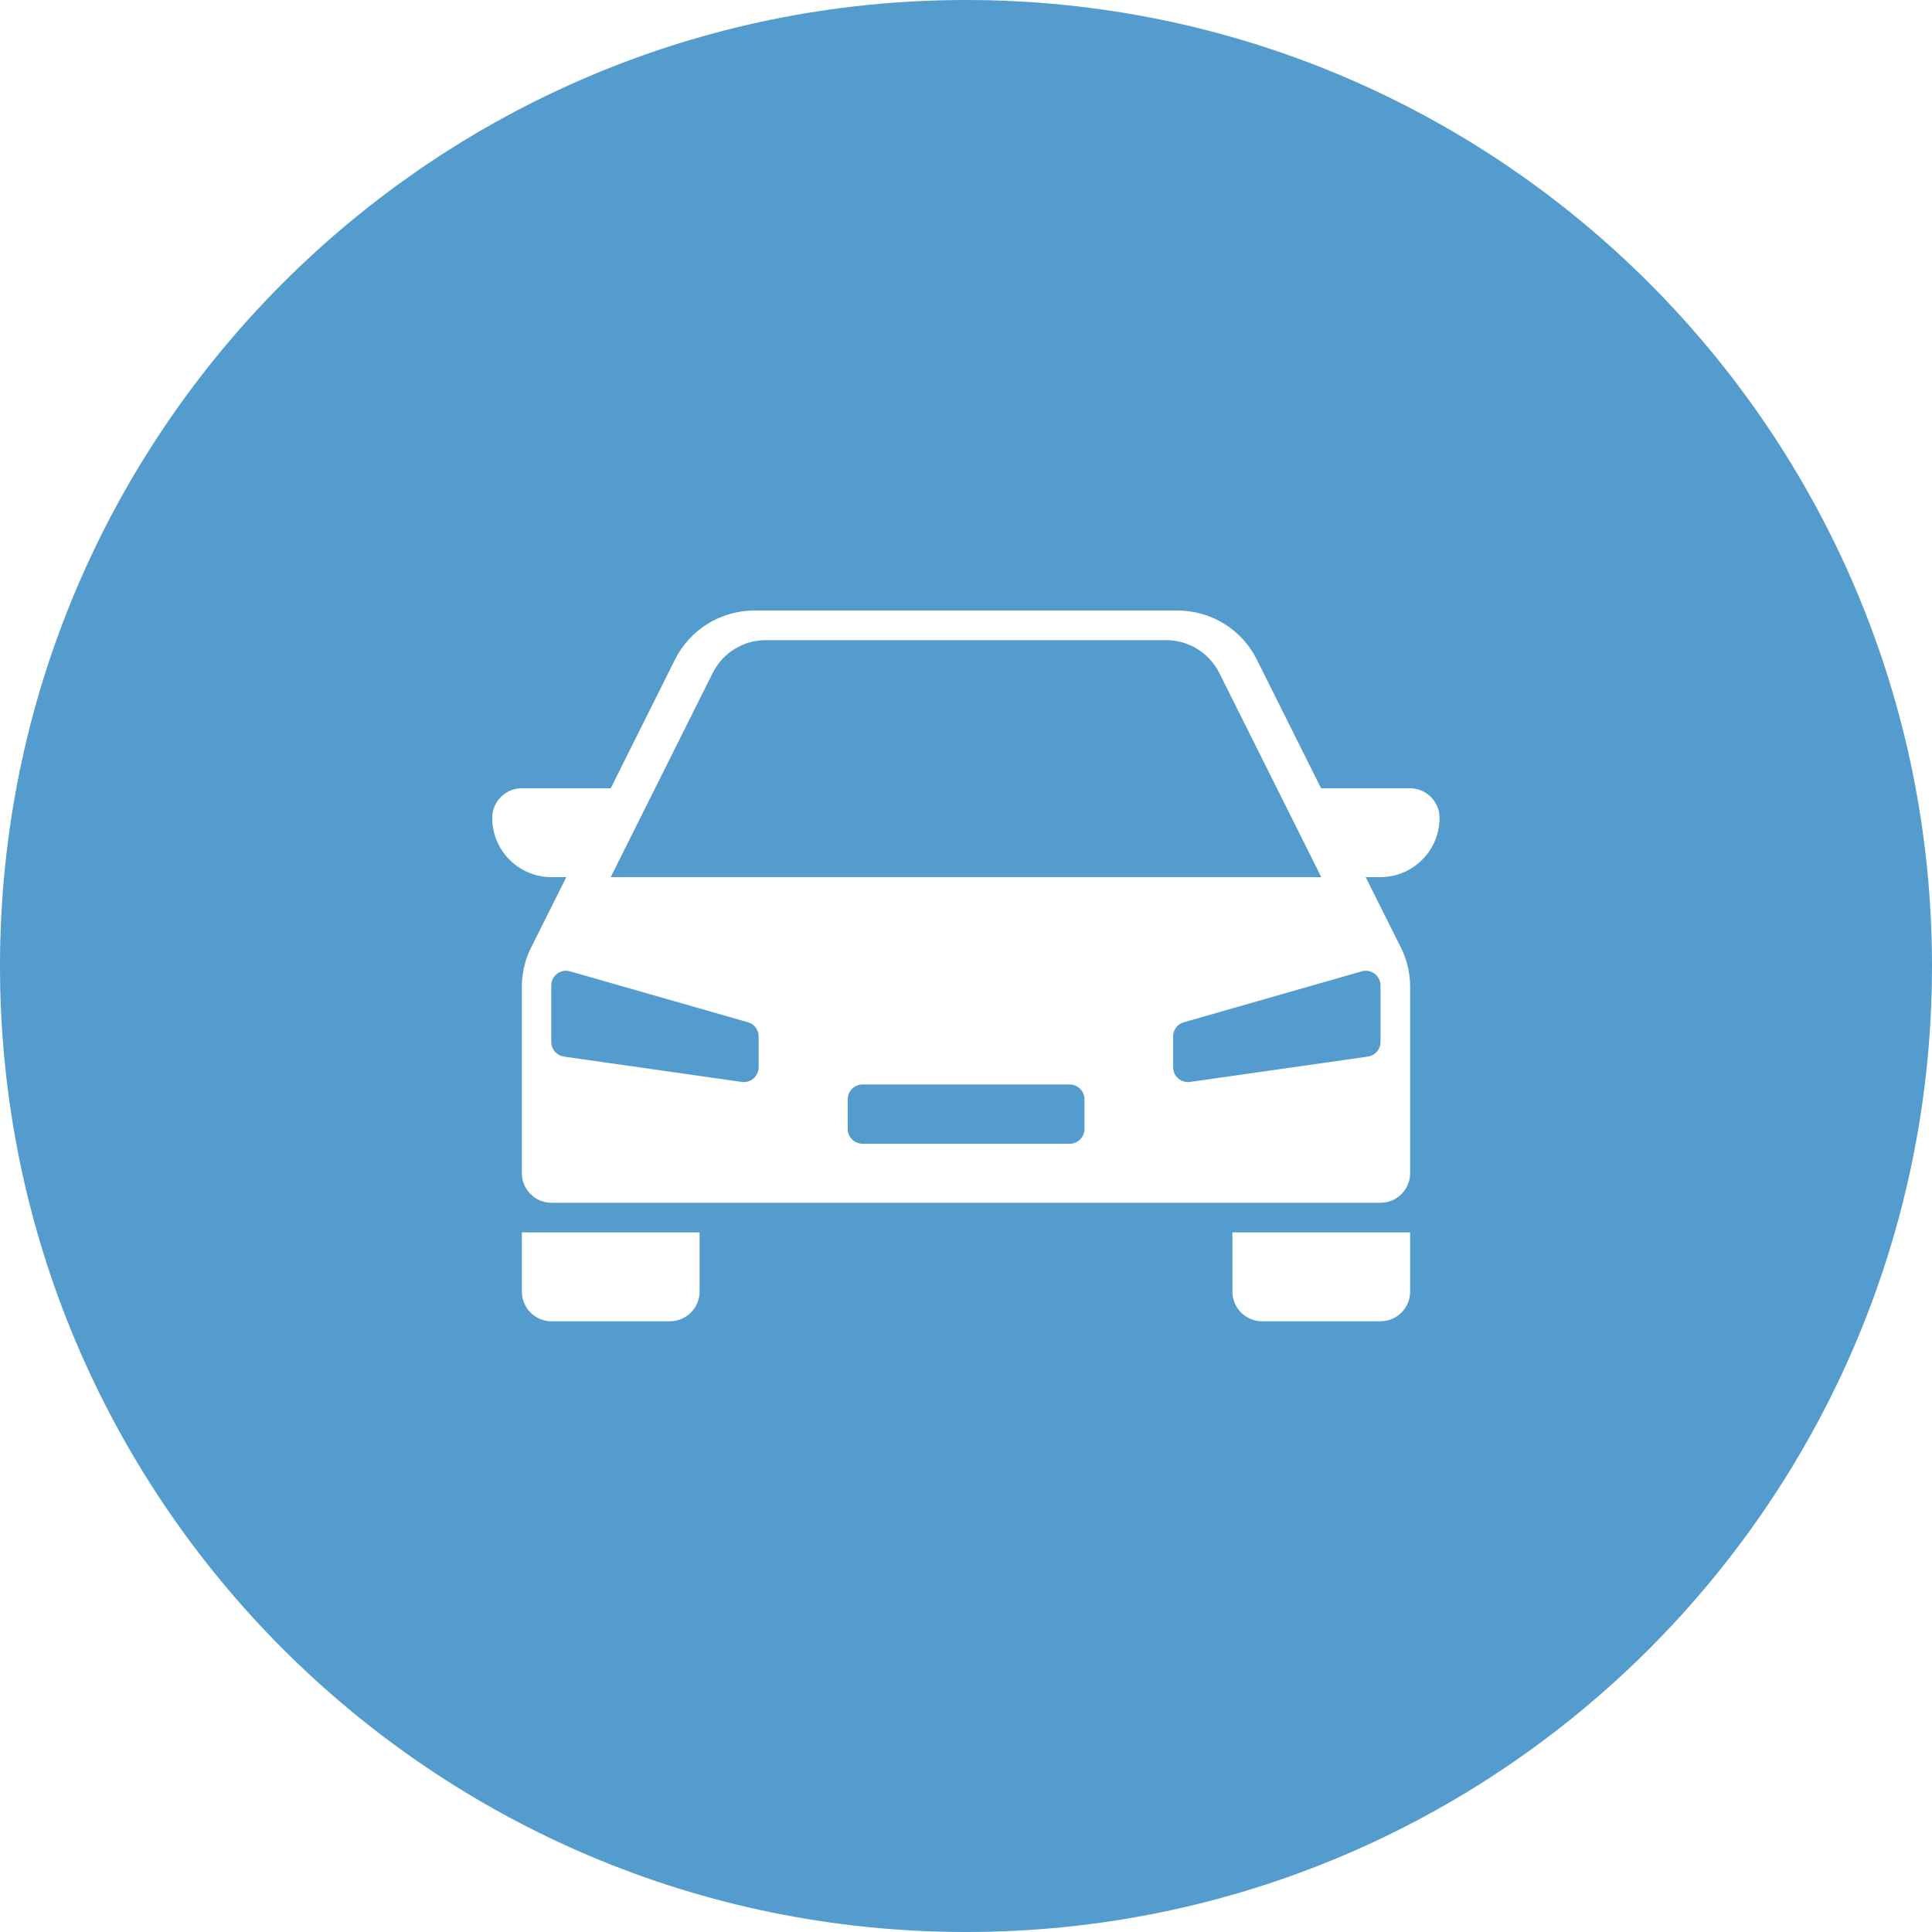
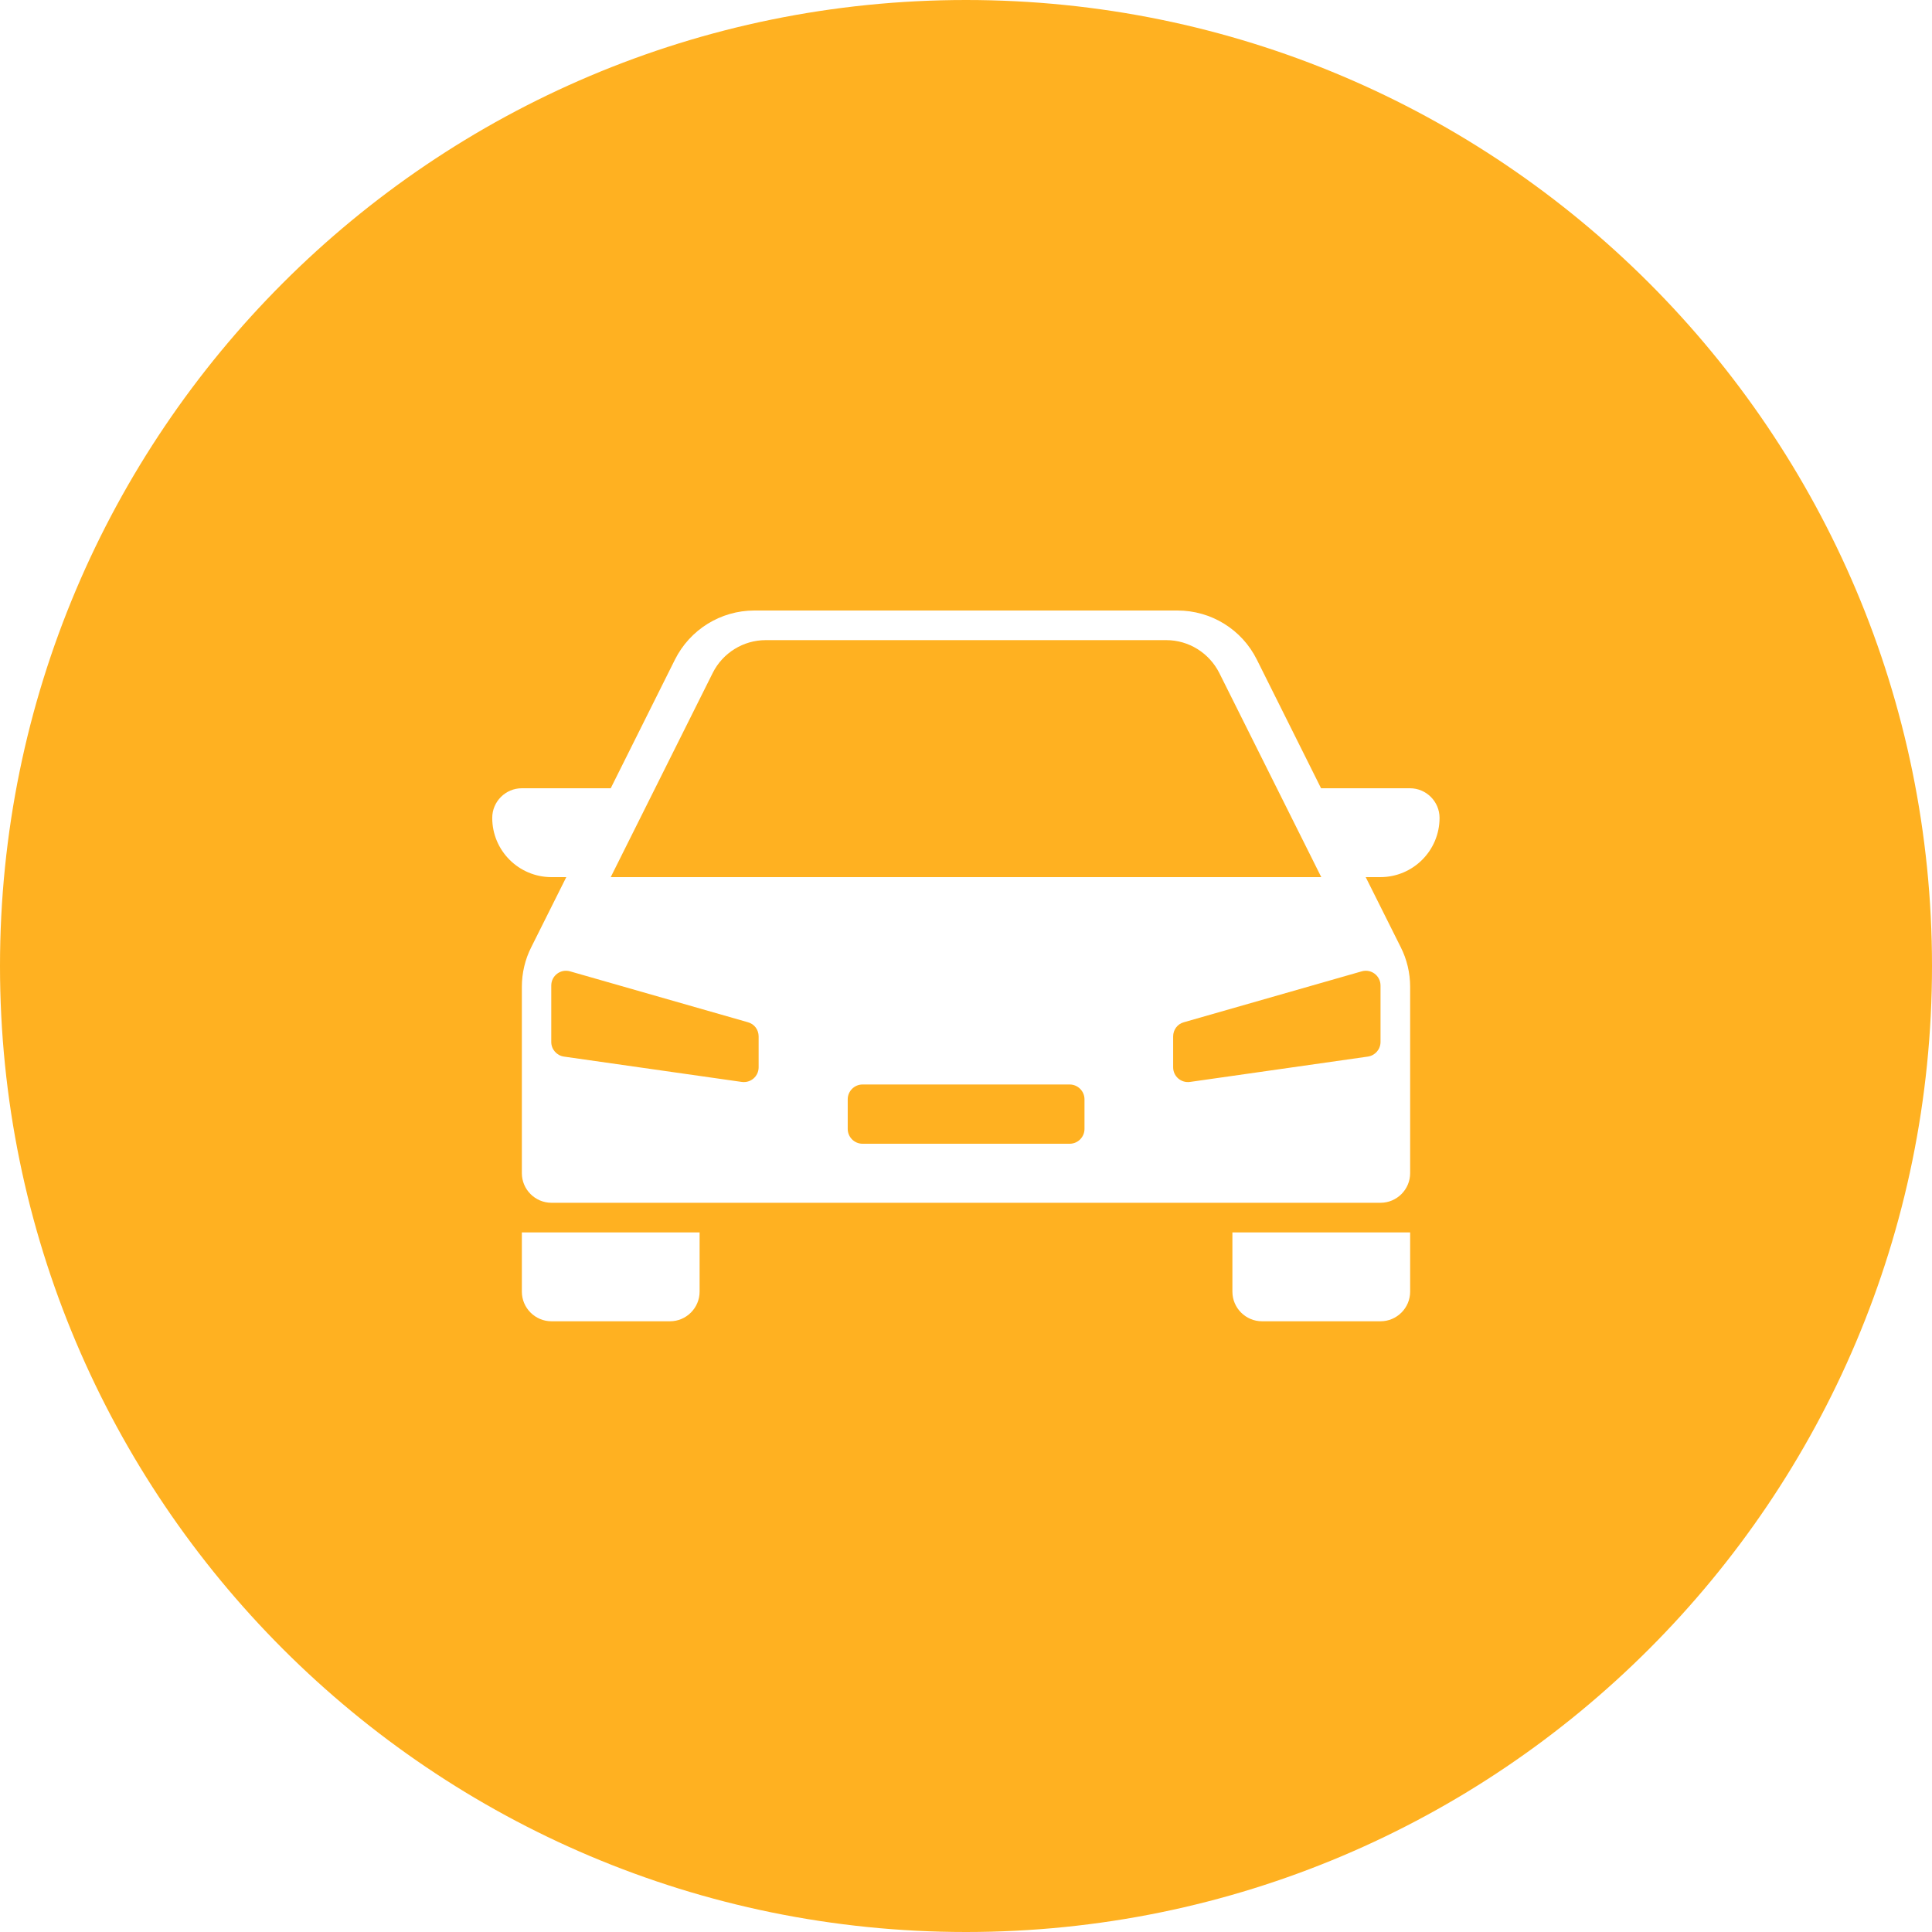
<svg xmlns="http://www.w3.org/2000/svg" id="Layer_1" data-name="Layer 1" viewBox="0 0 900 900">
  <ellipse cx="445.5" cy="441" rx="397.5" ry="356" fill="rgb(255, 255, 255)">
        </ellipse>
  <defs>
    <style>
            .cls-1 {
-         fill: #549ccd;
+         fill: #FFB121;
      }
        </style>
  </defs>
  <path class="cls-1" d="M 498.3 505.2 h -96.5 c -3.8 0 -6.9 3.1 -6.9 6.9 v 13.8 c 0 3.8 3.1 6.9 6.9 6.9 h 96.5 c 3.8 0 6.9 -3.1 6.9 -6.9 v -13.8 c 0 -3.8 -3.1 -6.9 -6.9 -6.9 Z" />
  <path class="cls-1" d="M 568 313.5 c -4.7 -9.3 -14.2 -15.3 -24.7 -15.3 h -186.6 c -10.4 0 -20 5.9 -24.7 15.3 l -47.5 95.1 h 331 l -47.5 -95.1 Z" />
  <path class="cls-1" d="M 348.4 476.2 l -82.8 -23.7 c -4.4 -1.3 -8.8 2 -8.8 6.6 v 26.3 c 0 3.4 2.5 6.3 5.9 6.8 l 82.8 11.8 c 4.2 0.6 7.9 -2.6 7.9 -6.8 v -14.4 c 0 -3.1 -2 -5.8 -5 -6.6 Z" />
  <path class="cls-1" d="M 551.5 476.2 c -3 0.8 -5 3.5 -5 6.6 v 14.4 c 0 4.2 3.7 7.4 7.9 6.8 l 82.8 -11.8 c 3.4 -0.5 5.9 -3.4 5.9 -6.8 v -26.3 c 0 -4.6 -4.4 -7.9 -8.8 -6.6 l -82.8 23.7 Z" />
  <path class="cls-1" d="M 450 0 C 201.5 0 0 201.5 0 450 s 201.5 450 450 450 s 450 -201.5 450 -450 S 698.5 0 450 0 Z M 325.9 601.7 c 0 7.6 -6.2 13.8 -13.8 13.8 h -55.2 c -7.6 0 -13.8 -6.2 -13.8 -13.8 v -27.6 h 82.8 v 27.6 Z M 656.9 601.7 c 0 7.6 -6.2 13.8 -13.8 13.8 h -55.2 c -7.6 0 -13.8 -6.2 -13.8 -13.8 v -27.6 h 82.8 v 27.6 Z M 643.1 408.6 h -6.9 l 16.3 32.6 c 2.9 5.7 4.4 12.1 4.4 18.5 v 86.8 c 0 7.6 -6.2 13.8 -13.8 13.8 h -386.2 c -7.6 0 -13.8 -6.2 -13.8 -13.8 v -86.8 c 0 -6.4 1.5 -12.8 4.4 -18.5 l 16.3 -32.6 h -6.9 c -15.2 0 -27.6 -12.3 -27.6 -27.6 c 0 -7.6 6.2 -13.8 13.8 -13.8 h 41.4 l 29.9 -59.9 c 7 -14 21.3 -22.9 37 -22.9 h 197.1 c 15.7 0 30 8.8 37 22.9 l 29.9 59.9 h 41.4 c 7.6 0 13.8 6.2 13.8 13.8 c 0 15.2 -12.3 27.6 -27.6 27.6 Z" />
</svg>
